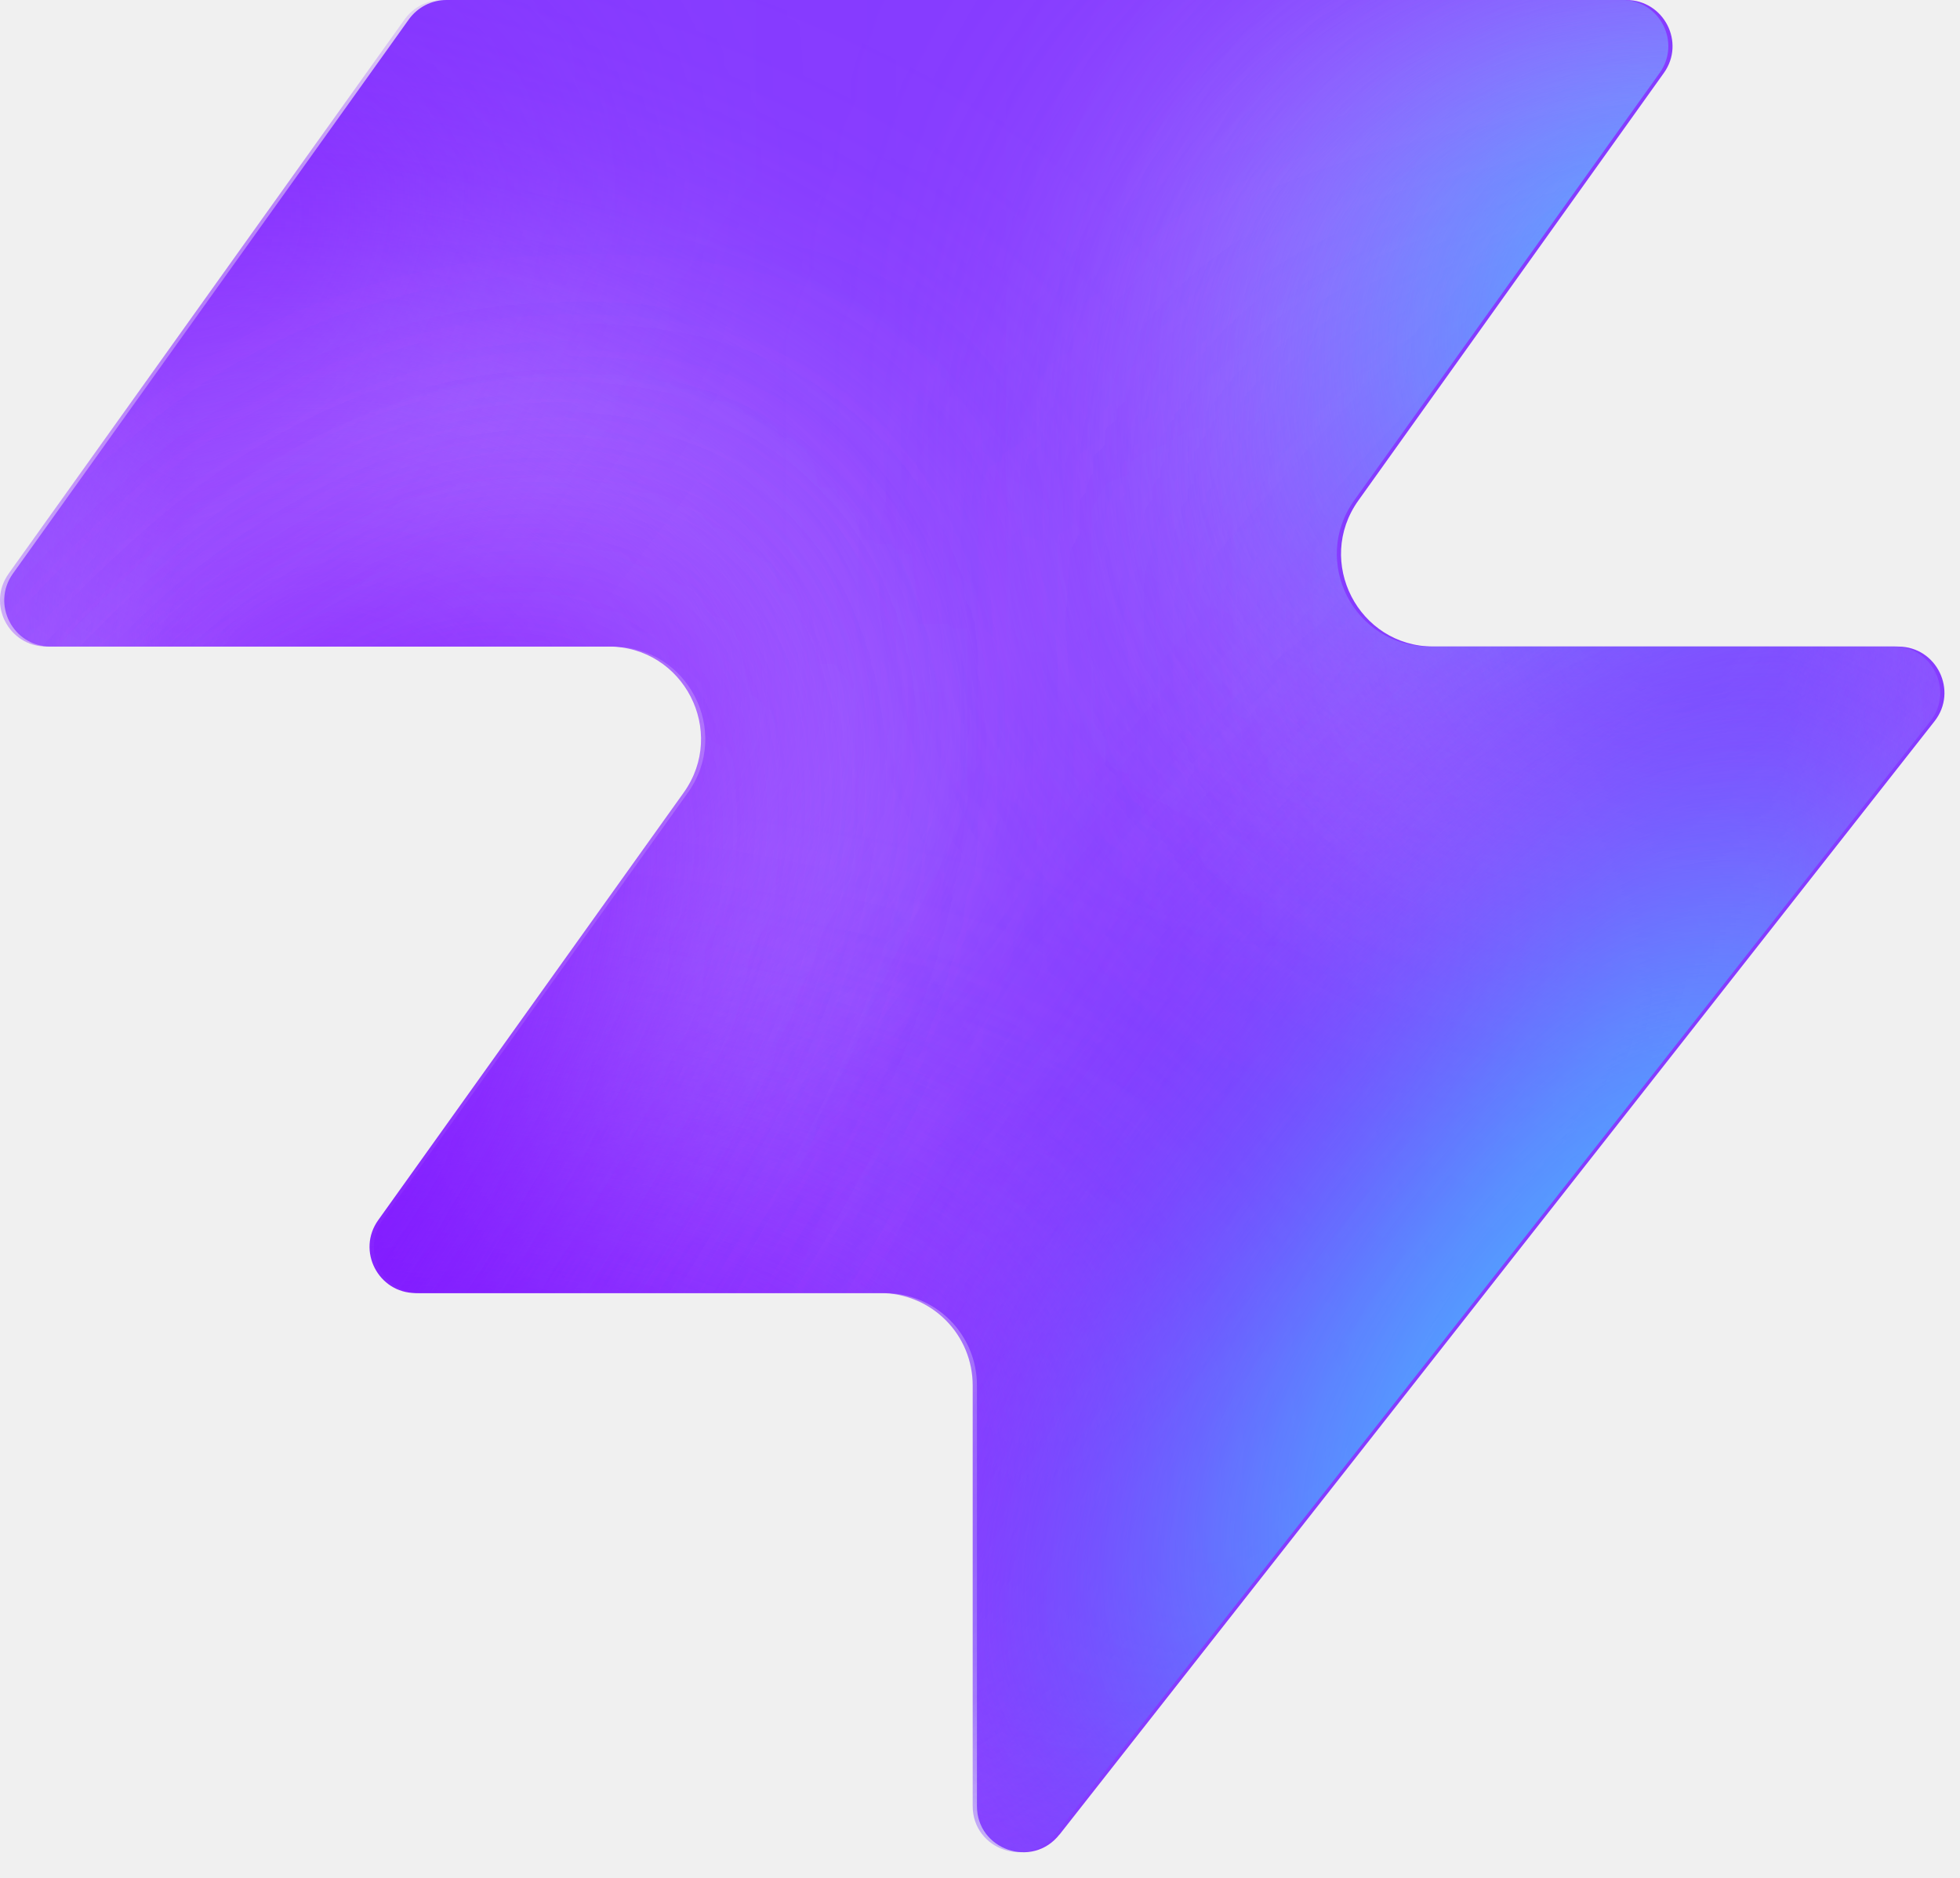
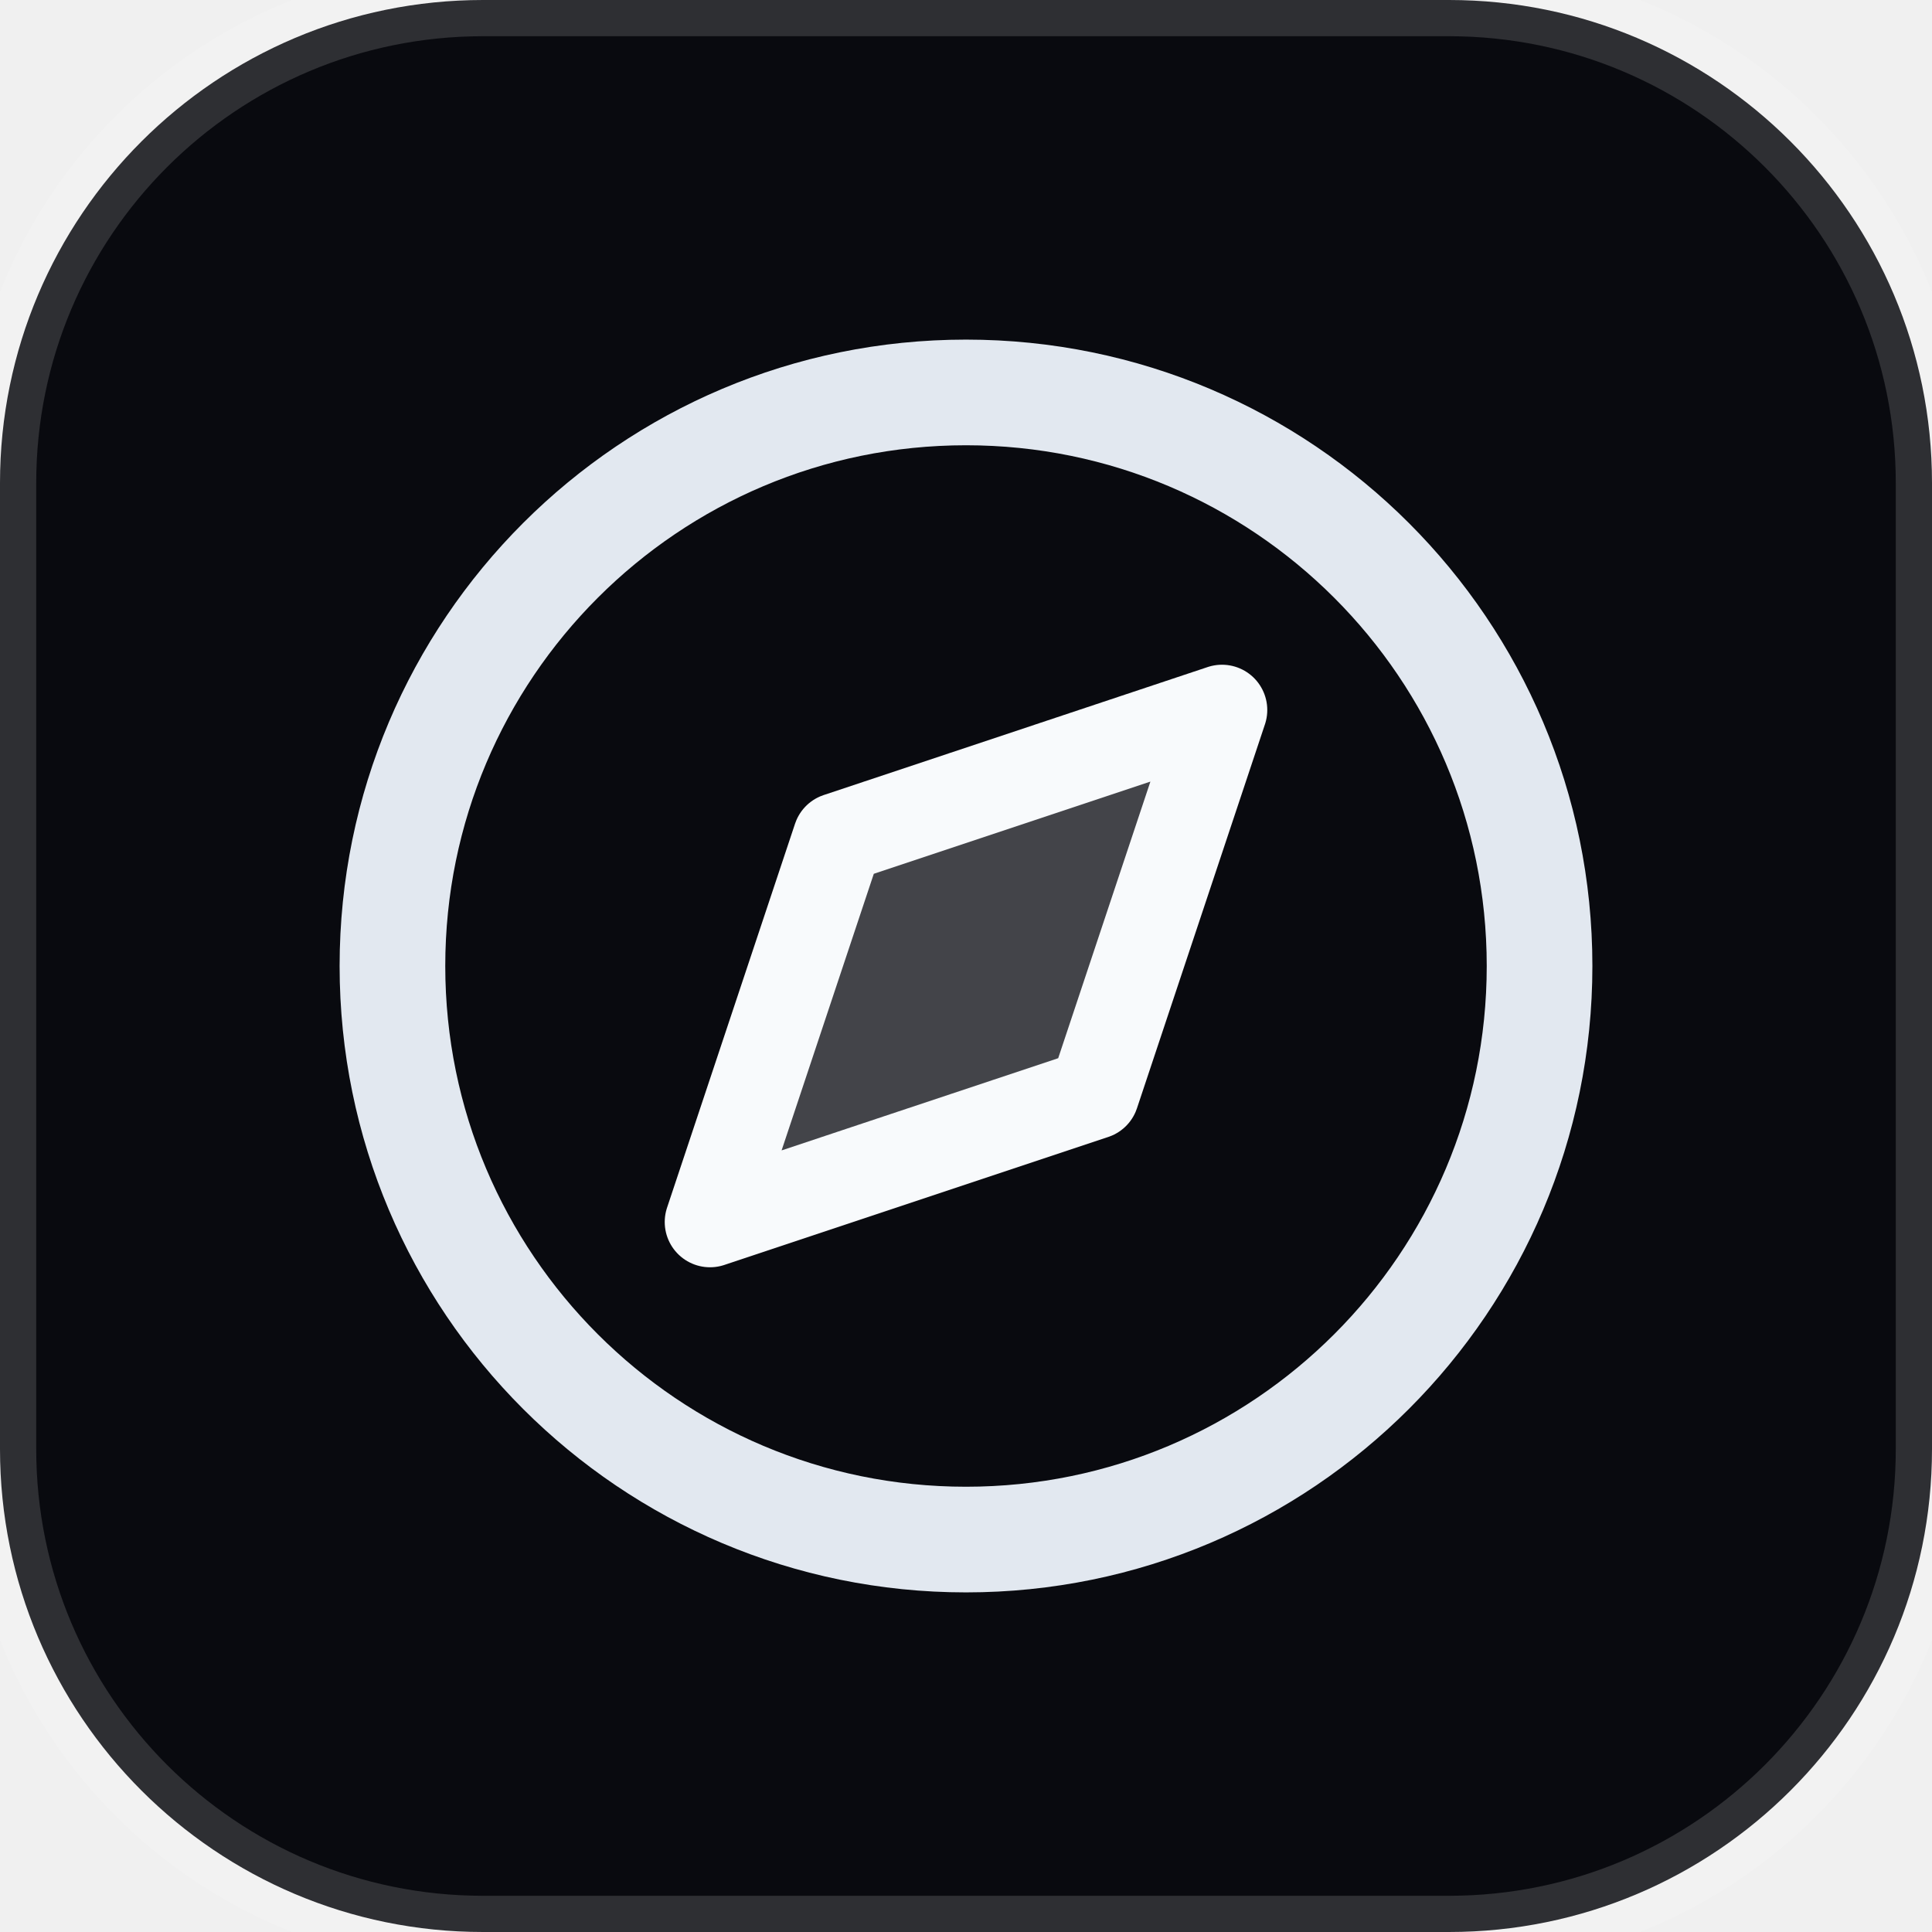
- <svg xmlns="http://www.w3.org/2000/svg" width="48" height="46" fill="none" viewBox="0 0 48 46">
-   <path fill="#863bff" d="M25.946 44.938c-.664.845-2.021.375-2.021-.698V33.937a2.26 2.26 0 0 0-2.262-2.262H10.287c-.92 0-1.456-1.04-.92-1.788l7.48-10.471c1.07-1.497 0-3.578-1.842-3.578H1.237c-.92 0-1.456-1.04-.92-1.788L10.013.474c.214-.297.556-.474.92-.474h28.894c.92 0 1.456 1.04.92 1.788l-7.48 10.471c-1.07 1.498 0 3.579 1.842 3.579h11.377c.943 0 1.473 1.088.89 1.83L25.947 44.94z" style="fill:#863bff;fill:color(display-p3 .525 .23 1);fill-opacity:1" />
-   <mask id="a" width="48" height="46" x="0" y="0" maskUnits="userSpaceOnUse" style="mask-type:alpha">
-     <path fill="#000" d="M25.842 44.938c-.664.844-2.021.375-2.021-.698V33.937a2.26 2.26 0 0 0-2.262-2.262H10.183c-.92 0-1.456-1.04-.92-1.788l7.48-10.471c1.07-1.498 0-3.579-1.842-3.579H1.133c-.92 0-1.456-1.04-.92-1.787L9.91.473c.214-.297.556-.474.92-.474h28.894c.92 0 1.456 1.04.92 1.788l-7.48 10.471c-1.07 1.498 0 3.578 1.842 3.578h11.377c.943 0 1.473 1.088.89 1.832L25.843 44.94z" style="fill:#000;fill-opacity:1" />
-   </mask>
-   <g mask="url(#a)">
-     <g filter="url(#b)">
-       <ellipse cx="5.508" cy="14.704" fill="#ede6ff" rx="5.508" ry="14.704" style="fill:#ede6ff;fill:color(display-p3 .927 .903 1);fill-opacity:1" transform="matrix(.00324 1 1 -.00324 -4.47 31.516)" />
-     </g>
-     <g filter="url(#c)">
-       <ellipse cx="10.399" cy="29.851" fill="#ede6ff" rx="10.399" ry="29.851" style="fill:#ede6ff;fill:color(display-p3 .927 .903 1);fill-opacity:1" transform="matrix(.00324 1 1 -.00324 -39.328 7.883)" />
-     </g>
-     <g filter="url(#d)">
-       <ellipse cx="5.508" cy="30.487" fill="#7e14ff" rx="5.508" ry="30.487" style="fill:#7e14ff;fill:color(display-p3 .492 .077 1);fill-opacity:1" transform="rotate(89.814 -25.913 -14.639)scale(1 -1)" />
-     </g>
-     <g filter="url(#e)">
-       <ellipse cx="5.508" cy="30.599" fill="#7e14ff" rx="5.508" ry="30.599" style="fill:#7e14ff;fill:color(display-p3 .492 .077 1);fill-opacity:1" transform="rotate(89.814 -32.644 -3.334)scale(1 -1)" />
-     </g>
-     <g filter="url(#f)">
-       <ellipse cx="5.508" cy="30.599" fill="#7e14ff" rx="5.508" ry="30.599" style="fill:#7e14ff;fill:color(display-p3 .492 .077 1);fill-opacity:1" transform="matrix(.00324 1 1 -.00324 -34.34 30.47)" />
-     </g>
-     <g filter="url(#g)">
-       <ellipse cx="14.072" cy="22.078" fill="#ede6ff" rx="14.072" ry="22.078" style="fill:#ede6ff;fill:color(display-p3 .927 .903 1);fill-opacity:1" transform="rotate(93.35 24.506 48.493)scale(-1 1)" />
-     </g>
-     <g filter="url(#h)">
-       <ellipse cx="3.47" cy="21.501" fill="#7e14ff" rx="3.47" ry="21.501" style="fill:#7e14ff;fill:color(display-p3 .492 .077 1);fill-opacity:1" transform="rotate(89.009 28.708 47.59)scale(-1 1)" />
-     </g>
-     <g filter="url(#i)">
-       <ellipse cx="3.47" cy="21.501" fill="#7e14ff" rx="3.47" ry="21.501" style="fill:#7e14ff;fill:color(display-p3 .492 .077 1);fill-opacity:1" transform="rotate(89.009 28.708 47.59)scale(-1 1)" />
-     </g>
-     <g filter="url(#j)">
-       <ellipse cx=".387" cy="8.972" fill="#7e14ff" rx="4.407" ry="29.108" style="fill:#7e14ff;fill:color(display-p3 .492 .077 1);fill-opacity:1" transform="rotate(39.51 .387 8.972)" />
-     </g>
-     <g filter="url(#k)">
-       <ellipse cx="47.523" cy="-6.092" fill="#7e14ff" rx="4.407" ry="29.108" style="fill:#7e14ff;fill:color(display-p3 .492 .077 1);fill-opacity:1" transform="rotate(37.892 47.523 -6.092)" />
-     </g>
-     <g filter="url(#l)">
-       <ellipse cx="41.412" cy="6.333" fill="#47bfff" rx="5.971" ry="9.665" style="fill:#47bfff;fill:color(display-p3 .28 .748 1);fill-opacity:1" transform="rotate(37.892 41.412 6.333)" />
-     </g>
-     <g filter="url(#m)">
-       <ellipse cx="-1.879" cy="38.332" fill="#7e14ff" rx="4.407" ry="29.108" style="fill:#7e14ff;fill:color(display-p3 .492 .077 1);fill-opacity:1" transform="rotate(37.892 -1.88 38.332)" />
-     </g>
-     <g filter="url(#n)">
-       <ellipse cx="-1.879" cy="38.332" fill="#7e14ff" rx="4.407" ry="29.108" style="fill:#7e14ff;fill:color(display-p3 .492 .077 1);fill-opacity:1" transform="rotate(37.892 -1.88 38.332)" />
-     </g>
-     <g filter="url(#o)">
-       <ellipse cx="35.651" cy="29.907" fill="#7e14ff" rx="4.407" ry="29.108" style="fill:#7e14ff;fill:color(display-p3 .492 .077 1);fill-opacity:1" transform="rotate(37.892 35.651 29.907)" />
-     </g>
-     <g filter="url(#p)">
-       <ellipse cx="38.418" cy="32.4" fill="#47bfff" rx="5.971" ry="15.297" style="fill:#47bfff;fill:color(display-p3 .28 .748 1);fill-opacity:1" transform="rotate(37.892 38.418 32.4)" />
-     </g>
+ <svg xmlns="http://www.w3.org/2000/svg" viewBox="0 0 32 32" width="32" height="32" fill="none">
+   <rect width="32" height="32" rx="8" fill="#090A0F" stroke="#ffffff" stroke-width="1.2" stroke-opacity="0.15" />
+   <g transform="translate(4, 4)">
+     <circle cx="12" cy="12" r="9.5" stroke="#E2E8F0" stroke-width="1.75" stroke-linecap="round" stroke-linejoin="round" />
+     <polygon points="16.24 7.76 14.12 14.12 7.76 16.24 9.88 9.88 16.24 7.76" fill="#F1F5F9" fill-opacity="0.25" stroke="#F8FAFC" stroke-width="1.5" stroke-linecap="round" stroke-linejoin="round" />
  </g>
-   <defs>
-     <filter id="b" width="60.045" height="41.654" x="-19.77" y="16.149" color-interpolation-filters="sRGB" filterUnits="userSpaceOnUse">
-       <feFlood flood-opacity="0" result="BackgroundImageFix" />
-       <feBlend in="SourceGraphic" in2="BackgroundImageFix" result="shape" />
-       <feGaussianBlur result="effect1_foregroundBlur_2002_17158" stdDeviation="7.659" />
-     </filter>
-     <filter id="c" width="90.34" height="51.437" x="-54.613" y="-7.533" color-interpolation-filters="sRGB" filterUnits="userSpaceOnUse">
-       <feFlood flood-opacity="0" result="BackgroundImageFix" />
-       <feBlend in="SourceGraphic" in2="BackgroundImageFix" result="shape" />
-       <feGaussianBlur result="effect1_foregroundBlur_2002_17158" stdDeviation="7.659" />
-     </filter>
-     <filter id="d" width="79.355" height="29.4" x="-49.64" y="2.03" color-interpolation-filters="sRGB" filterUnits="userSpaceOnUse">
-       <feFlood flood-opacity="0" result="BackgroundImageFix" />
-       <feBlend in="SourceGraphic" in2="BackgroundImageFix" result="shape" />
-       <feGaussianBlur result="effect1_foregroundBlur_2002_17158" stdDeviation="4.596" />
-     </filter>
-     <filter id="e" width="79.579" height="29.4" x="-45.045" y="20.029" color-interpolation-filters="sRGB" filterUnits="userSpaceOnUse">
-       <feFlood flood-opacity="0" result="BackgroundImageFix" />
-       <feBlend in="SourceGraphic" in2="BackgroundImageFix" result="shape" />
-       <feGaussianBlur result="effect1_foregroundBlur_2002_17158" stdDeviation="4.596" />
-     </filter>
-     <filter id="f" width="79.579" height="29.4" x="-43.513" y="21.178" color-interpolation-filters="sRGB" filterUnits="userSpaceOnUse">
-       <feFlood flood-opacity="0" result="BackgroundImageFix" />
-       <feBlend in="SourceGraphic" in2="BackgroundImageFix" result="shape" />
-       <feGaussianBlur result="effect1_foregroundBlur_2002_17158" stdDeviation="4.596" />
-     </filter>
-     <filter id="g" width="74.749" height="58.852" x="15.756" y="-17.901" color-interpolation-filters="sRGB" filterUnits="userSpaceOnUse">
-       <feFlood flood-opacity="0" result="BackgroundImageFix" />
-       <feBlend in="SourceGraphic" in2="BackgroundImageFix" result="shape" />
-       <feGaussianBlur result="effect1_foregroundBlur_2002_17158" stdDeviation="7.659" />
-     </filter>
-     <filter id="h" width="61.377" height="25.362" x="23.548" y="2.284" color-interpolation-filters="sRGB" filterUnits="userSpaceOnUse">
-       <feFlood flood-opacity="0" result="BackgroundImageFix" />
-       <feBlend in="SourceGraphic" in2="BackgroundImageFix" result="shape" />
-       <feGaussianBlur result="effect1_foregroundBlur_2002_17158" stdDeviation="4.596" />
-     </filter>
-     <filter id="i" width="61.377" height="25.362" x="23.548" y="2.284" color-interpolation-filters="sRGB" filterUnits="userSpaceOnUse">
-       <feFlood flood-opacity="0" result="BackgroundImageFix" />
-       <feBlend in="SourceGraphic" in2="BackgroundImageFix" result="shape" />
-       <feGaussianBlur result="effect1_foregroundBlur_2002_17158" stdDeviation="4.596" />
-     </filter>
-     <filter id="j" width="56.045" height="63.649" x="-27.636" y="-22.853" color-interpolation-filters="sRGB" filterUnits="userSpaceOnUse">
-       <feFlood flood-opacity="0" result="BackgroundImageFix" />
-       <feBlend in="SourceGraphic" in2="BackgroundImageFix" result="shape" />
-       <feGaussianBlur result="effect1_foregroundBlur_2002_17158" stdDeviation="4.596" />
-     </filter>
-     <filter id="k" width="54.814" height="64.646" x="20.116" y="-38.415" color-interpolation-filters="sRGB" filterUnits="userSpaceOnUse">
-       <feFlood flood-opacity="0" result="BackgroundImageFix" />
-       <feBlend in="SourceGraphic" in2="BackgroundImageFix" result="shape" />
-       <feGaussianBlur result="effect1_foregroundBlur_2002_17158" stdDeviation="4.596" />
-     </filter>
-     <filter id="l" width="33.541" height="35.313" x="24.641" y="-11.323" color-interpolation-filters="sRGB" filterUnits="userSpaceOnUse">
-       <feFlood flood-opacity="0" result="BackgroundImageFix" />
-       <feBlend in="SourceGraphic" in2="BackgroundImageFix" result="shape" />
-       <feGaussianBlur result="effect1_foregroundBlur_2002_17158" stdDeviation="4.596" />
-     </filter>
-     <filter id="m" width="54.814" height="64.646" x="-29.286" y="6.009" color-interpolation-filters="sRGB" filterUnits="userSpaceOnUse">
-       <feFlood flood-opacity="0" result="BackgroundImageFix" />
-       <feBlend in="SourceGraphic" in2="BackgroundImageFix" result="shape" />
-       <feGaussianBlur result="effect1_foregroundBlur_2002_17158" stdDeviation="4.596" />
-     </filter>
-     <filter id="n" width="54.814" height="64.646" x="-29.286" y="6.009" color-interpolation-filters="sRGB" filterUnits="userSpaceOnUse">
-       <feFlood flood-opacity="0" result="BackgroundImageFix" />
-       <feBlend in="SourceGraphic" in2="BackgroundImageFix" result="shape" />
-       <feGaussianBlur result="effect1_foregroundBlur_2002_17158" stdDeviation="4.596" />
-     </filter>
-     <filter id="o" width="54.814" height="64.646" x="8.244" y="-2.416" color-interpolation-filters="sRGB" filterUnits="userSpaceOnUse">
-       <feFlood flood-opacity="0" result="BackgroundImageFix" />
-       <feBlend in="SourceGraphic" in2="BackgroundImageFix" result="shape" />
-       <feGaussianBlur result="effect1_foregroundBlur_2002_17158" stdDeviation="4.596" />
-     </filter>
-     <filter id="p" width="39.409" height="43.623" x="18.713" y="10.588" color-interpolation-filters="sRGB" filterUnits="userSpaceOnUse">
-       <feFlood flood-opacity="0" result="BackgroundImageFix" />
-       <feBlend in="SourceGraphic" in2="BackgroundImageFix" result="shape" />
-       <feGaussianBlur result="effect1_foregroundBlur_2002_17158" stdDeviation="4.596" />
-     </filter>
-   </defs>
</svg>
